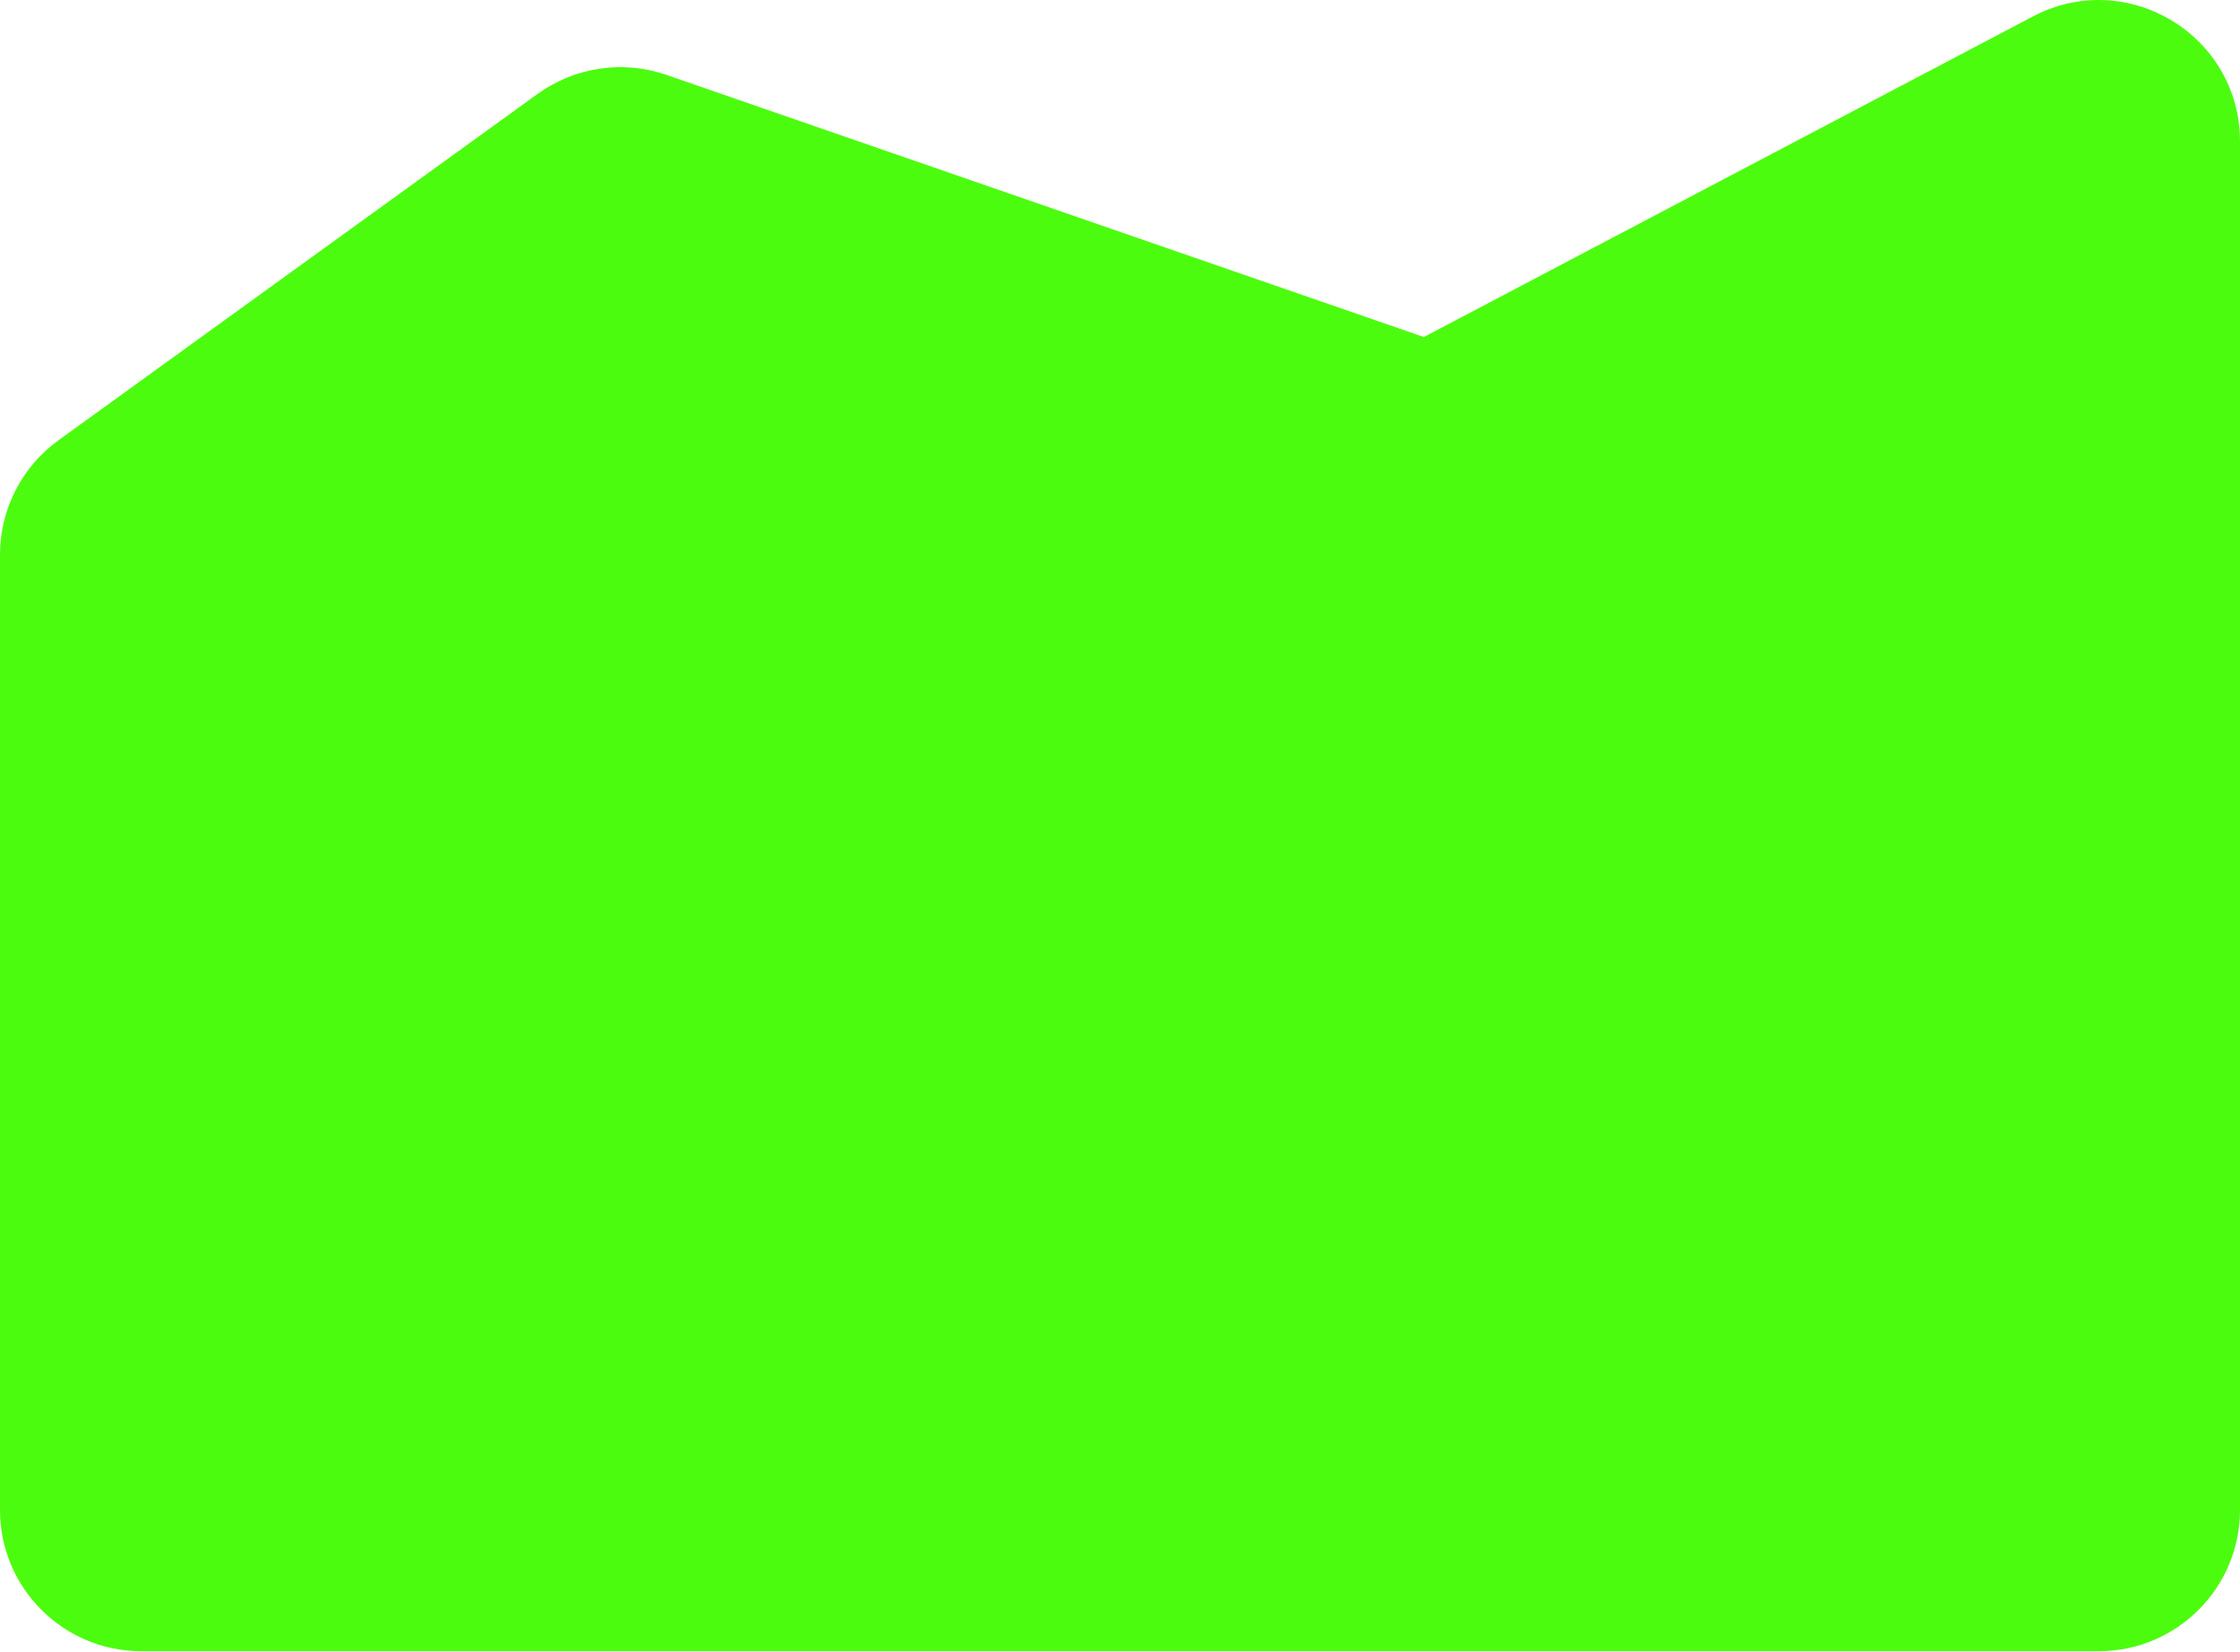
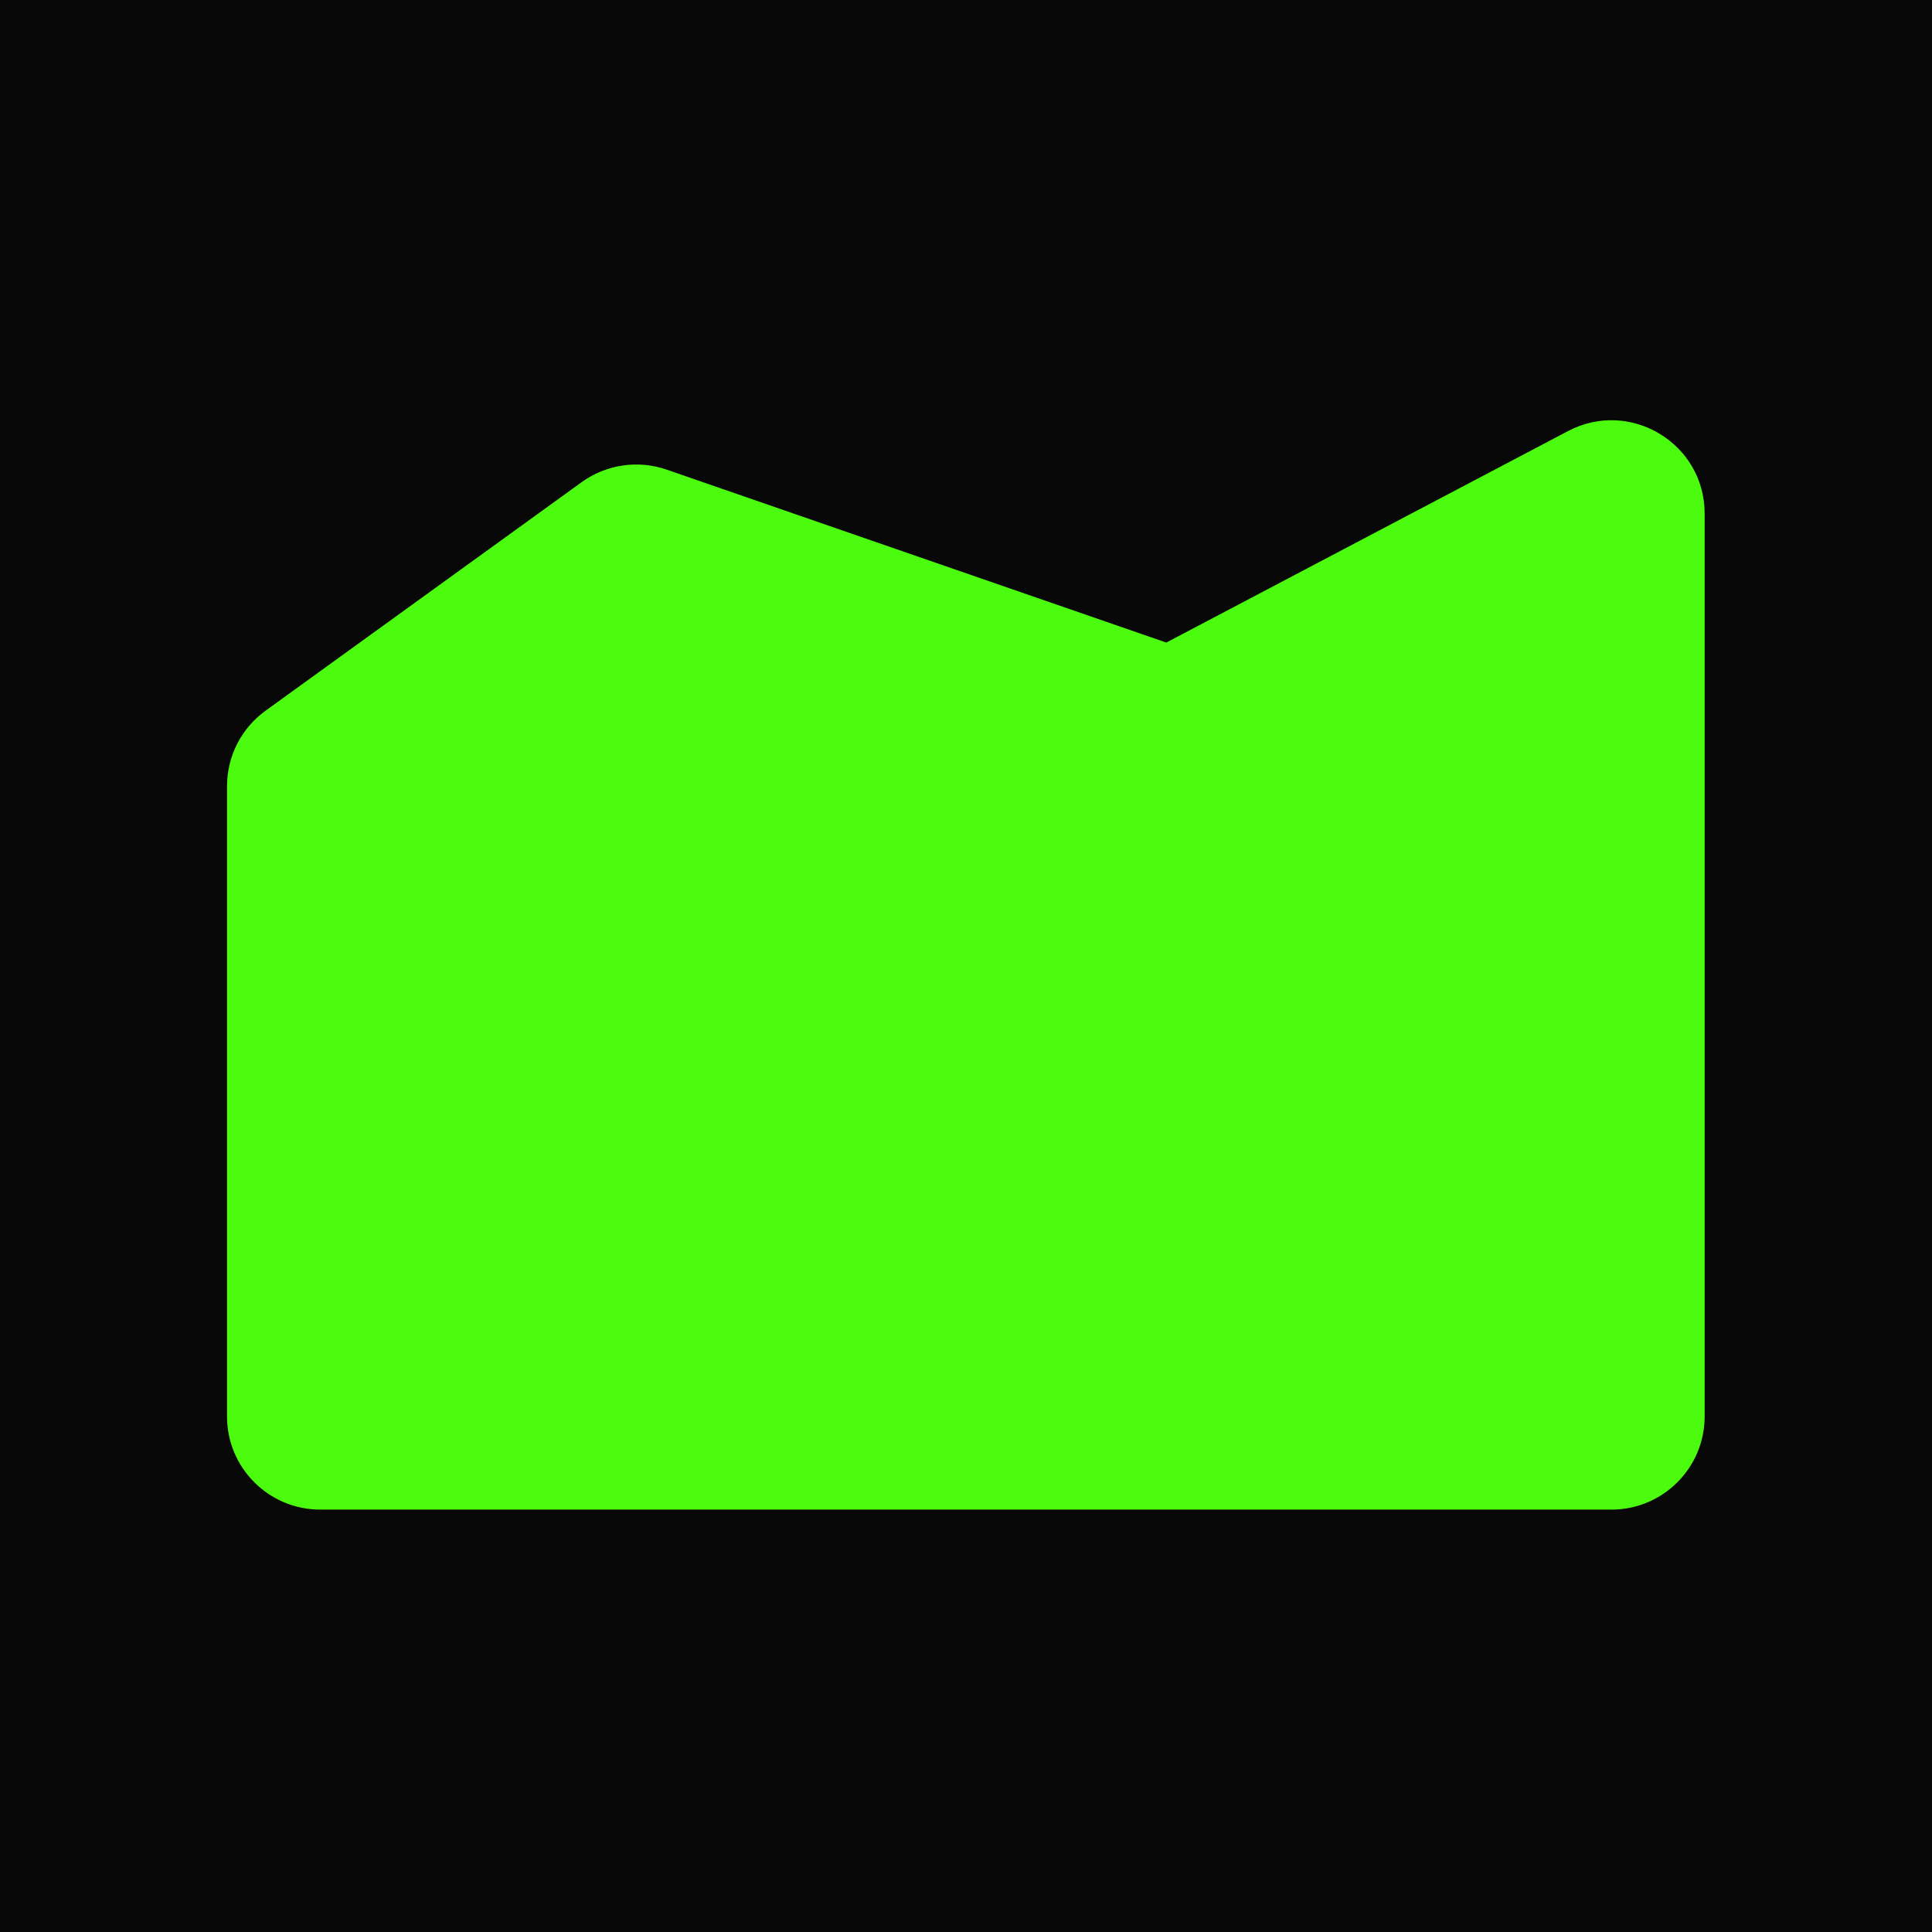
- <svg xmlns="http://www.w3.org/2000/svg" id="Capa_2" viewBox="0 0 703.29 518.49">
-   <defs>
-     <style>.cls-1{fill:#4cfc0f;}</style>
-   </defs>
-   <g id="Capa_1-2">
-     <path class="cls-1" d="M447.05,105.83h0S209.28,23.53,209.28,23.53c-13.67-4.73-28.78-2.5-40.5,5.97L18.37,138.24C6.83,146.58,0,159.95,0,174.19v299.94c0,24.51,19.87,44.37,44.37,44.37h0s143.1,0,143.1,0h0s0,0,0,0h259.57s112.04,0,112.04,0h99.84c24.5,0,44.37-19.86,44.37-44.37V44.43c0-33.39-35.49-54.81-65.03-39.26l-191.21,100.66Z" />
+ <svg xmlns="http://www.w3.org/2000/svg" viewBox="0 0 800 800" role="img" aria-label="USERS">
+   <rect width="800" height="800" fill="#080808" />
+   <g transform="translate(94 174) scale(.87)" fill="#4cfc0f">
+     <path d="M447.05,105.83h0S209.28,23.53,209.28,23.53c-13.67-4.73-28.78-2.5-40.5,5.97L18.37,138.24C6.83,146.58,0,159.95,0,174.19v299.94c0,24.51,19.87,44.37,44.37,44.37h0s143.1,0,143.1,0h0s0,0,0,0h259.57s112.04,0,112.04,0h99.84c24.5,0,44.37-19.86,44.37-44.37V44.43c0-33.39-35.49-54.81-65.03-39.26l-191.21,100.66Z" />
  </g>
</svg>
